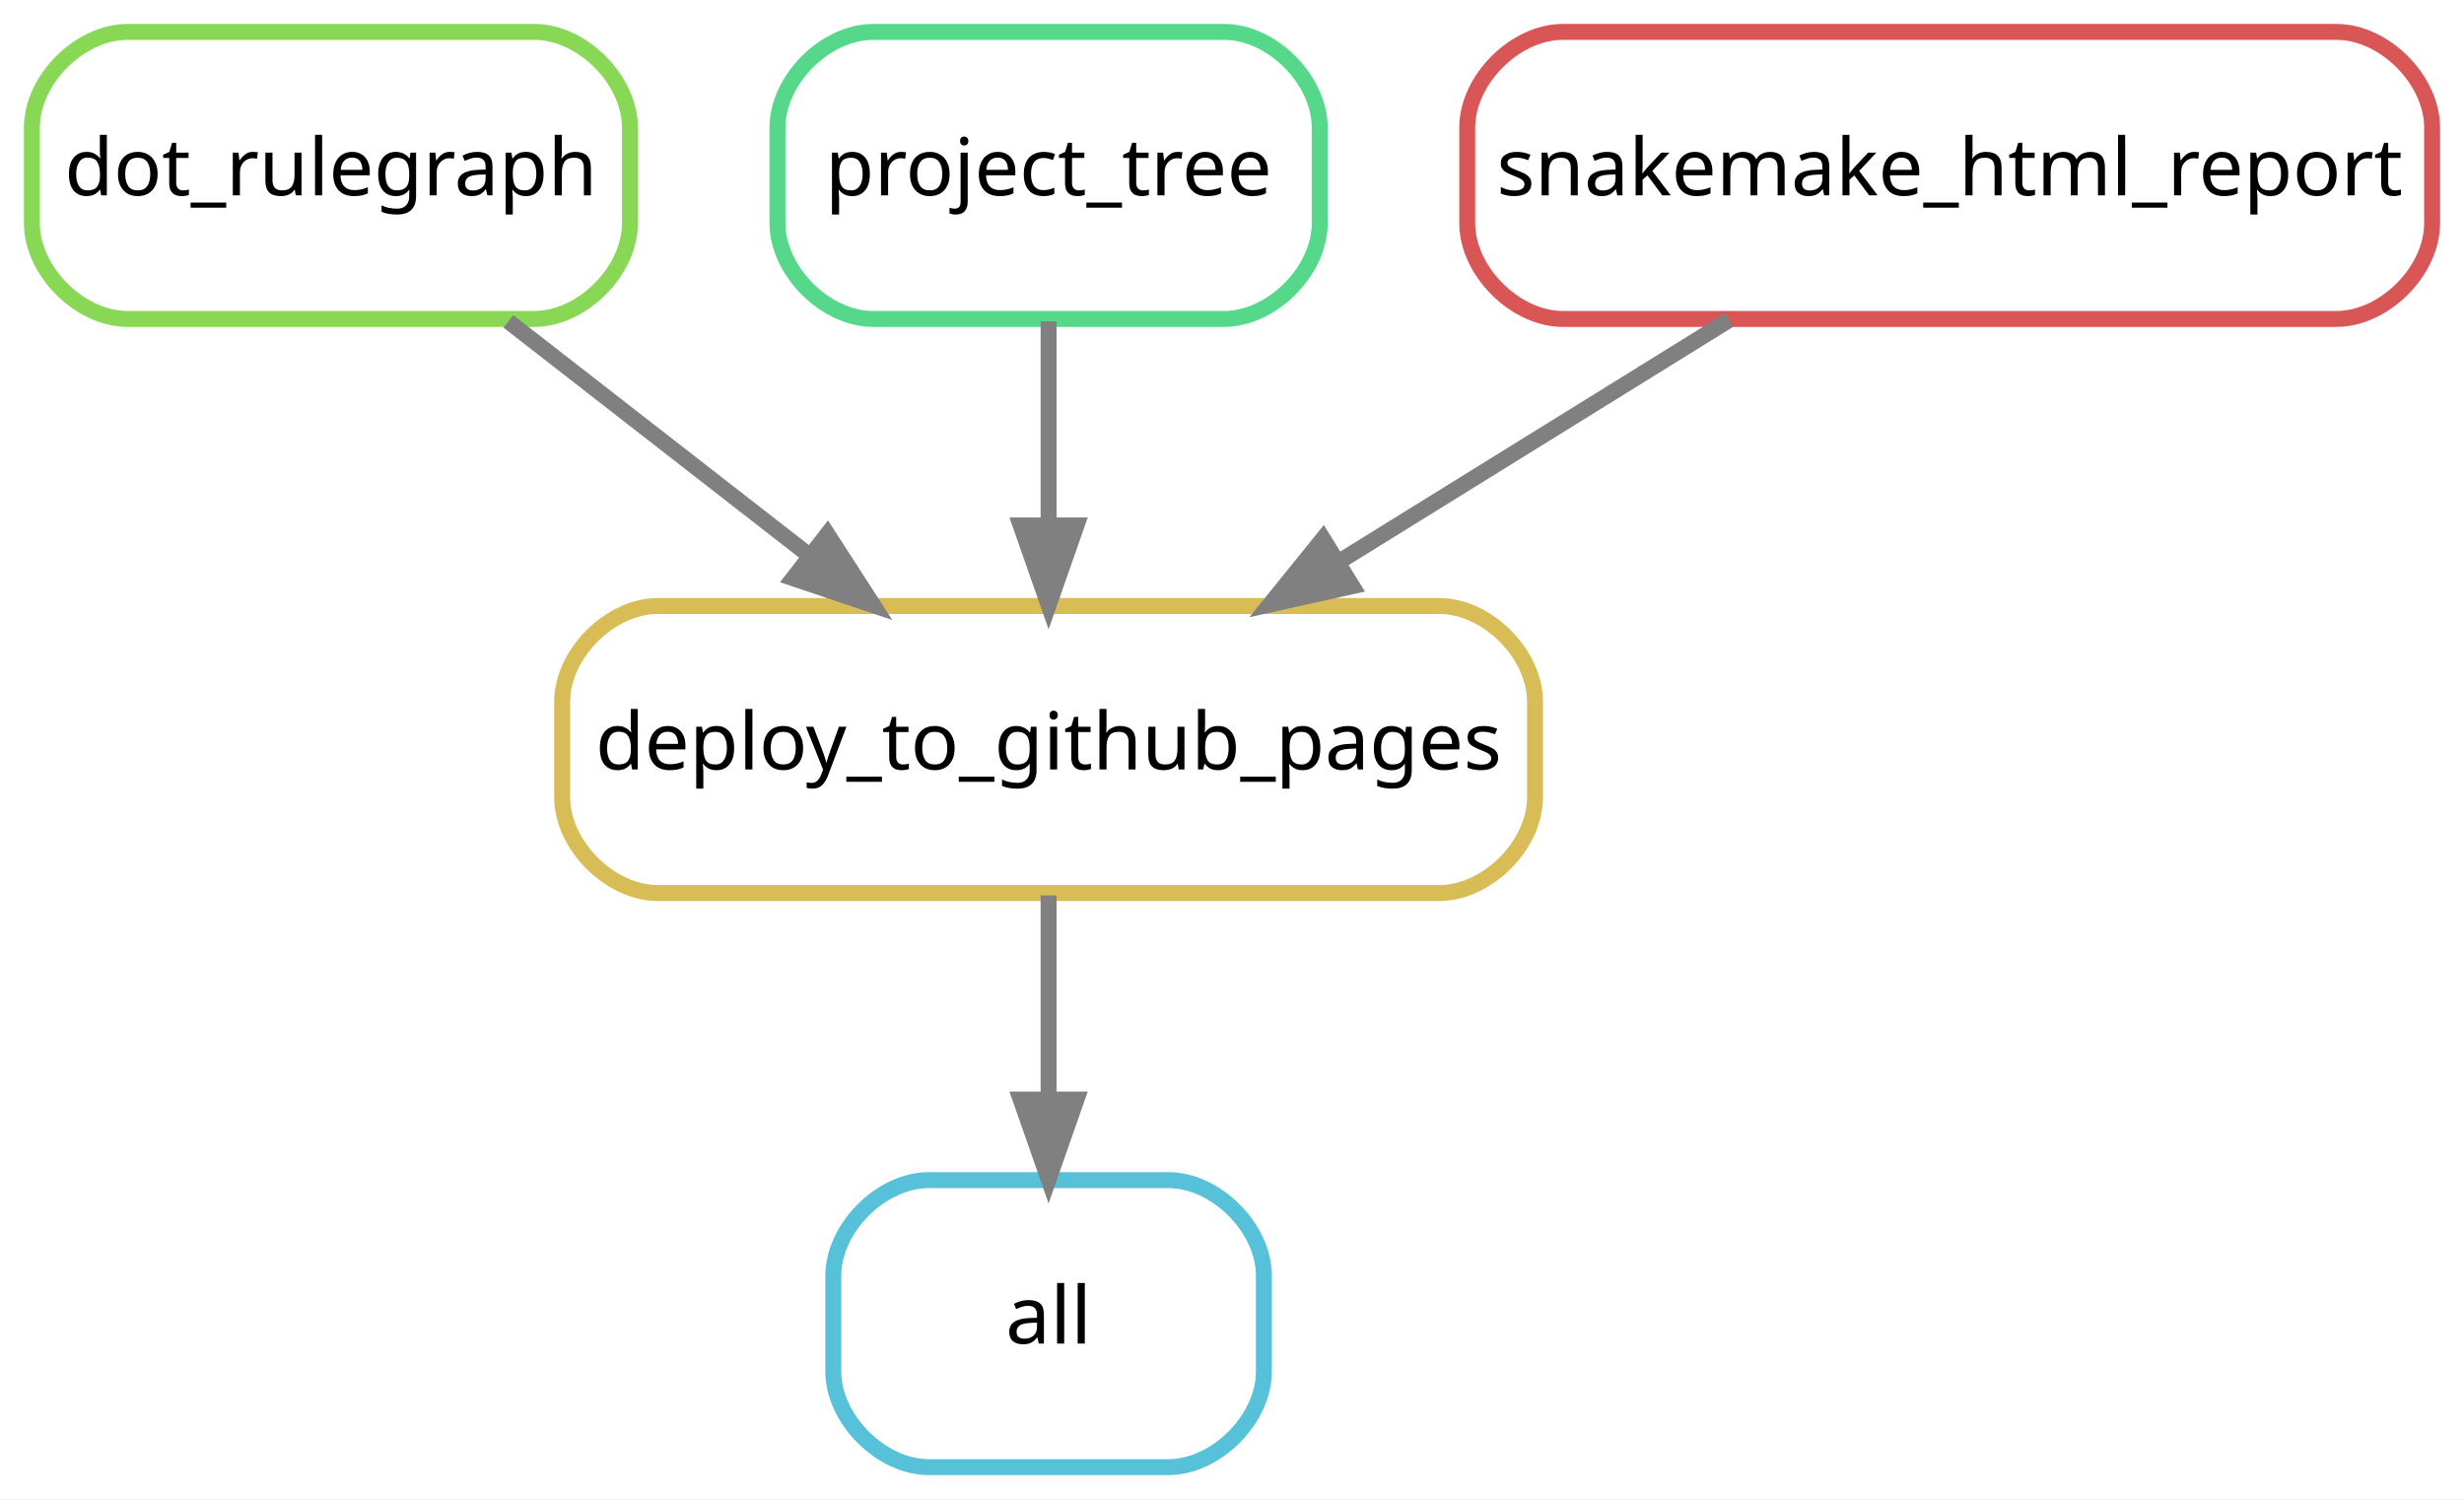
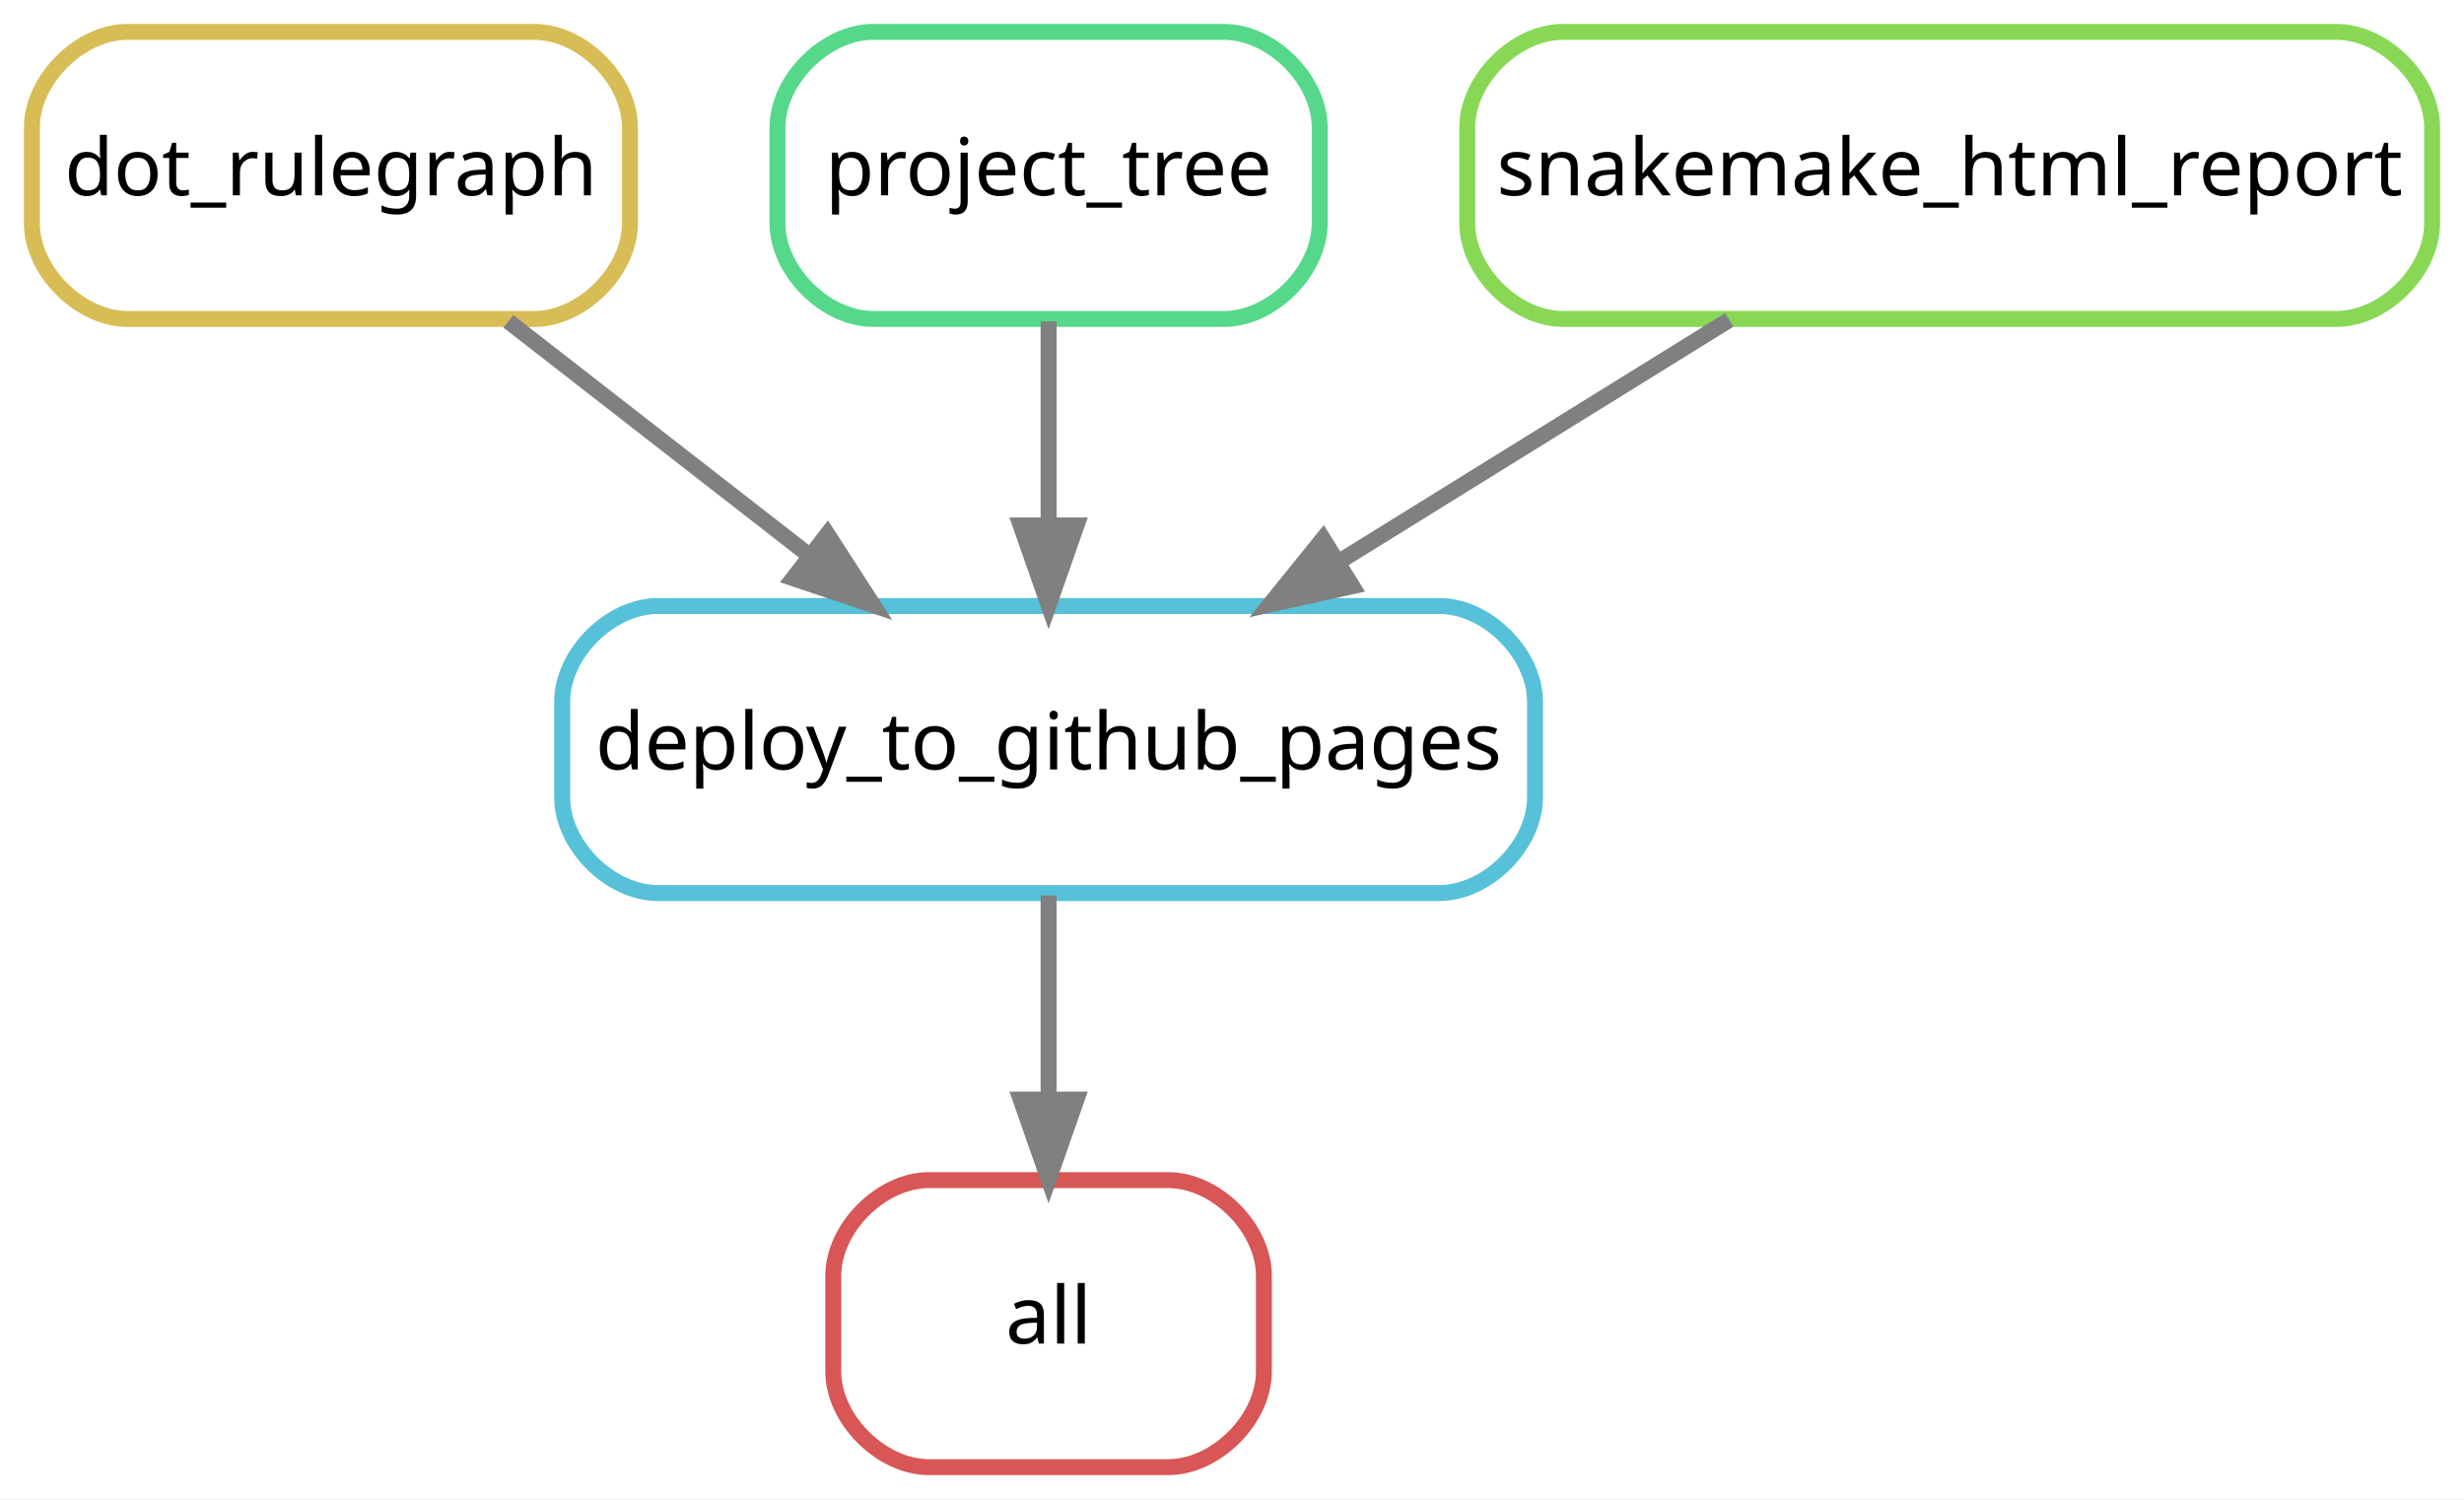
<svg xmlns="http://www.w3.org/2000/svg" width="309pt" height="188pt" viewBox="0.00 0.00 309.00 188.00">
  <g id="graph0" class="graph" transform="scale(1 1) rotate(0) translate(4 184)">
    <polygon fill="white" stroke="none" points="-4,4 -4,-184 305,-184 305,4 -4,4" />
    <g id="node1" class="node">
-       <path fill="none" stroke="#56c1d8" stroke-width="2" d="M142.5,-36C142.5,-36 112.5,-36 112.5,-36 106.5,-36 100.5,-30 100.5,-24 100.5,-24 100.5,-12 100.5,-12 100.5,-6 106.5,0 112.5,0 112.5,0 142.5,0 142.5,0 148.5,0 154.5,-6 154.5,-12 154.5,-12 154.5,-24 154.5,-24 154.5,-30 148.5,-36 142.5,-36" />
+       <path fill="none" stroke="#d85656" stroke-width="2" d="M142.5,-36C142.5,-36 112.5,-36 112.5,-36 106.5,-36 100.5,-30 100.5,-24 100.5,-24 100.5,-12 100.5,-12 100.5,-6 106.5,0 112.5,0 112.5,0 142.5,0 142.5,0 148.5,0 154.5,-6 154.5,-12 154.5,-12 154.5,-24 154.5,-24 154.5,-30 148.5,-36 142.5,-36" />
      <text text-anchor="middle" x="127.5" y="-15.5" font-family="sans" font-size="10.00">all</text>
    </g>
    <g id="node2" class="node">
-       <path fill="none" stroke="#d8bc56" stroke-width="2" d="M176.5,-108C176.5,-108 78.5,-108 78.5,-108 72.5,-108 66.5,-102 66.5,-96 66.5,-96 66.5,-84 66.5,-84 66.5,-78 72.5,-72 78.5,-72 78.5,-72 176.5,-72 176.5,-72 182.5,-72 188.5,-78 188.5,-84 188.5,-84 188.5,-96 188.5,-96 188.5,-102 182.5,-108 176.5,-108" />
+       <path fill="none" stroke="#56c1d8" stroke-width="2" d="M176.5,-108C176.5,-108 78.5,-108 78.5,-108 72.5,-108 66.5,-102 66.5,-96 66.5,-96 66.5,-84 66.5,-84 66.5,-78 72.5,-72 78.5,-72 78.5,-72 176.5,-72 176.5,-72 182.5,-72 188.5,-78 188.5,-84 188.5,-84 188.5,-96 188.5,-96 188.5,-102 182.5,-108 176.5,-108" />
      <text text-anchor="middle" x="127.5" y="-87.5" font-family="sans" font-size="10.00">deploy_to_github_pages</text>
    </g>
    <g id="edge1" class="edge">
      <path fill="none" stroke="grey" stroke-width="2" d="M127.5,-71.7C127.5,-63.98 127.5,-54.71 127.5,-46.11" />
      <polygon fill="grey" stroke="grey" stroke-width="2" points="131,-46.1 127.5,-36.1 124,-46.1 131,-46.1" />
    </g>
    <g id="node3" class="node">
-       <path fill="none" stroke="#88d856" stroke-width="2" d="M63,-180C63,-180 12,-180 12,-180 6,-180 0,-174 0,-168 0,-168 0,-156 0,-156 0,-150 6,-144 12,-144 12,-144 63,-144 63,-144 69,-144 75,-150 75,-156 75,-156 75,-168 75,-168 75,-174 69,-180 63,-180" />
+       <path fill="none" stroke="#d8bc56" stroke-width="2" d="M63,-180C63,-180 12,-180 12,-180 6,-180 0,-174 0,-168 0,-168 0,-156 0,-156 0,-150 6,-144 12,-144 12,-144 63,-144 63,-144 69,-144 75,-150 75,-156 75,-156 75,-168 75,-168 75,-174 69,-180 63,-180" />
      <text text-anchor="middle" x="37.5" y="-159.5" font-family="sans" font-size="10.00">dot_rulegraph</text>
    </g>
    <g id="edge2" class="edge">
      <path fill="none" stroke="grey" stroke-width="2" d="M59.75,-143.7C71.08,-134.88 85.03,-124.03 97.32,-114.47" />
      <polygon fill="grey" stroke="grey" stroke-width="2" points="99.76,-117.01 105.51,-108.1 95.47,-111.48 99.76,-117.01" />
    </g>
    <g id="node4" class="node">
      <path fill="none" stroke="#56d88a" stroke-width="2" d="M149.5,-180C149.5,-180 105.5,-180 105.5,-180 99.5,-180 93.5,-174 93.5,-168 93.5,-168 93.5,-156 93.5,-156 93.5,-150 99.5,-144 105.5,-144 105.5,-144 149.5,-144 149.5,-144 155.5,-144 161.5,-150 161.5,-156 161.5,-156 161.5,-168 161.5,-168 161.5,-174 155.5,-180 149.5,-180" />
      <text text-anchor="middle" x="127.5" y="-159.5" font-family="sans" font-size="10.00">project_tree</text>
    </g>
-     <g id="edge3" class="edge">
+     <g id="edge4" class="edge">
      <path fill="none" stroke="grey" stroke-width="2" d="M127.5,-143.7C127.5,-135.98 127.5,-126.71 127.5,-118.11" />
      <polygon fill="grey" stroke="grey" stroke-width="2" points="131,-118.1 127.5,-108.1 124,-118.1 131,-118.1" />
    </g>
    <g id="node5" class="node">
-       <path fill="none" stroke="#d85656" stroke-width="2" d="M289,-180C289,-180 192,-180 192,-180 186,-180 180,-174 180,-168 180,-168 180,-156 180,-156 180,-150 186,-144 192,-144 192,-144 289,-144 289,-144 295,-144 301,-150 301,-156 301,-156 301,-168 301,-168 301,-174 295,-180 289,-180" />
+       <path fill="none" stroke="#88d856" stroke-width="2" d="M289,-180C289,-180 192,-180 192,-180 186,-180 180,-174 180,-168 180,-168 180,-156 180,-156 180,-150 186,-144 192,-144 192,-144 289,-144 289,-144 295,-144 301,-150 301,-156 301,-156 301,-168 301,-168 301,-174 295,-180 289,-180" />
      <text text-anchor="middle" x="240.5" y="-159.5" font-family="sans" font-size="10.00">snakemake_html_report</text>
    </g>
-     <g id="edge4" class="edge">
+     <g id="edge3" class="edge">
      <path fill="none" stroke="grey" stroke-width="2" d="M212.86,-143.88C198.08,-134.72 179.71,-123.34 163.8,-113.48" />
      <polygon fill="grey" stroke="grey" stroke-width="2" points="165.59,-110.48 155.25,-108.19 161.91,-116.43 165.59,-110.48" />
    </g>
  </g>
</svg>
